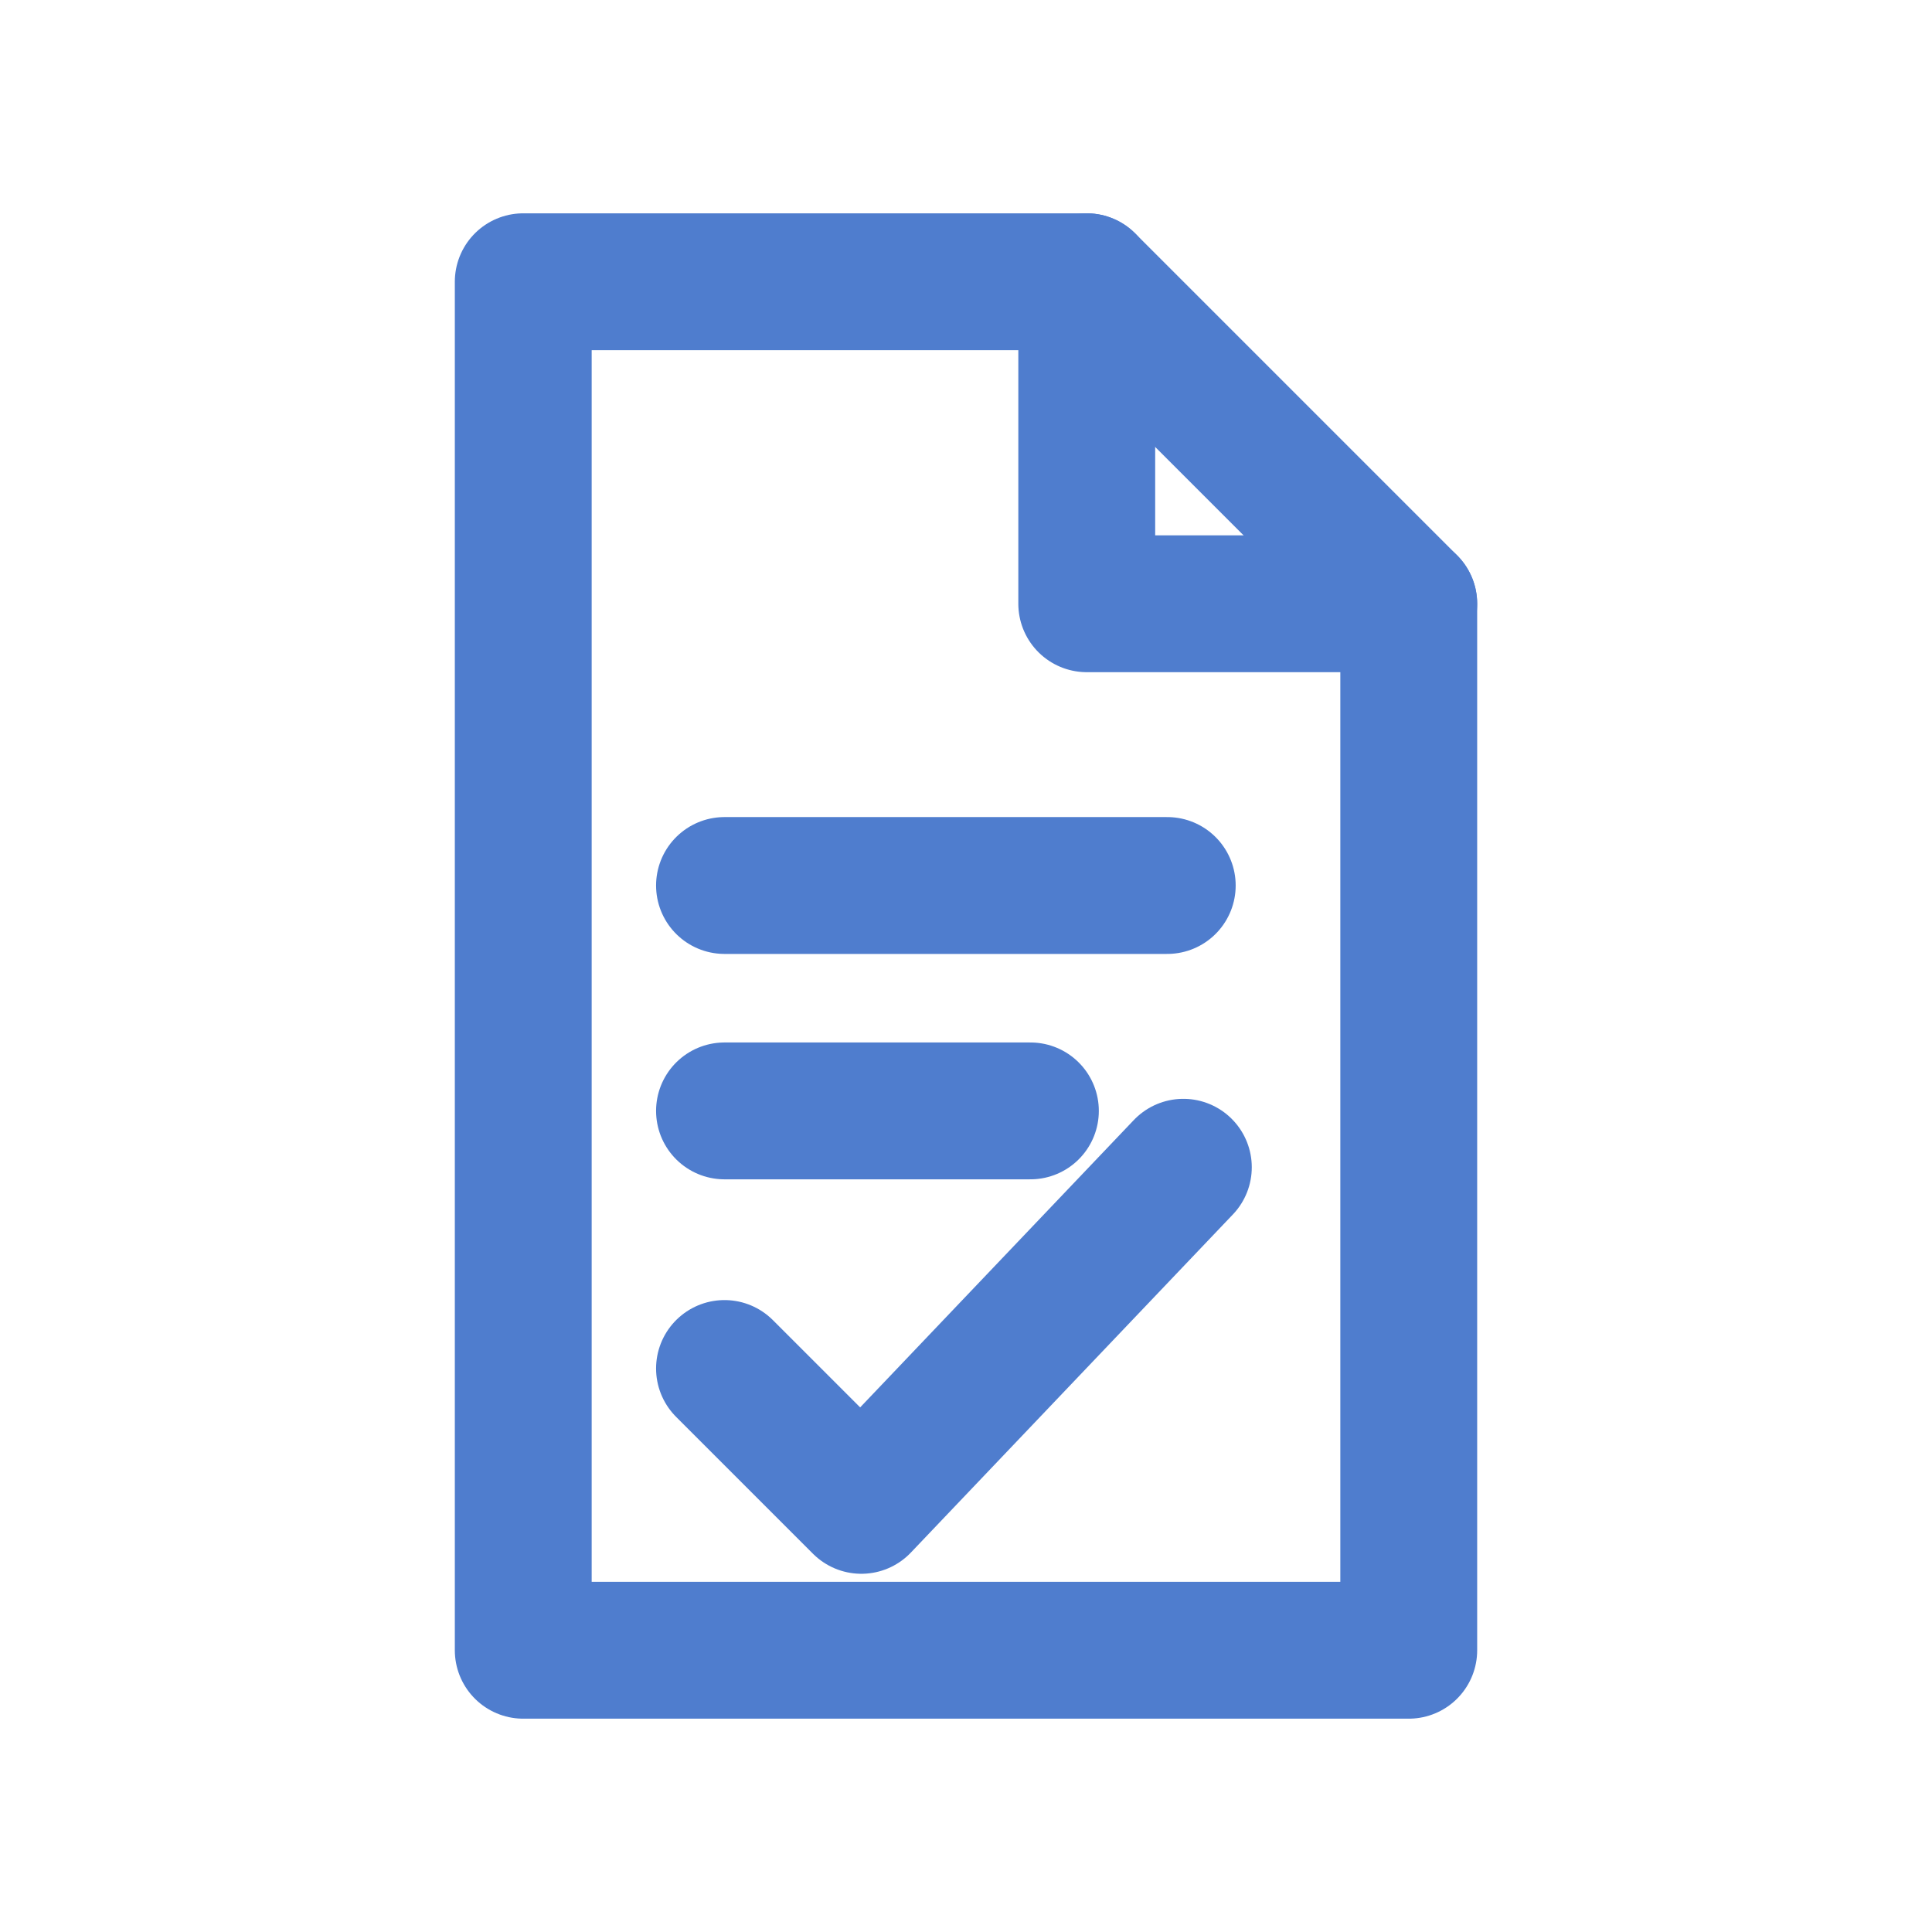
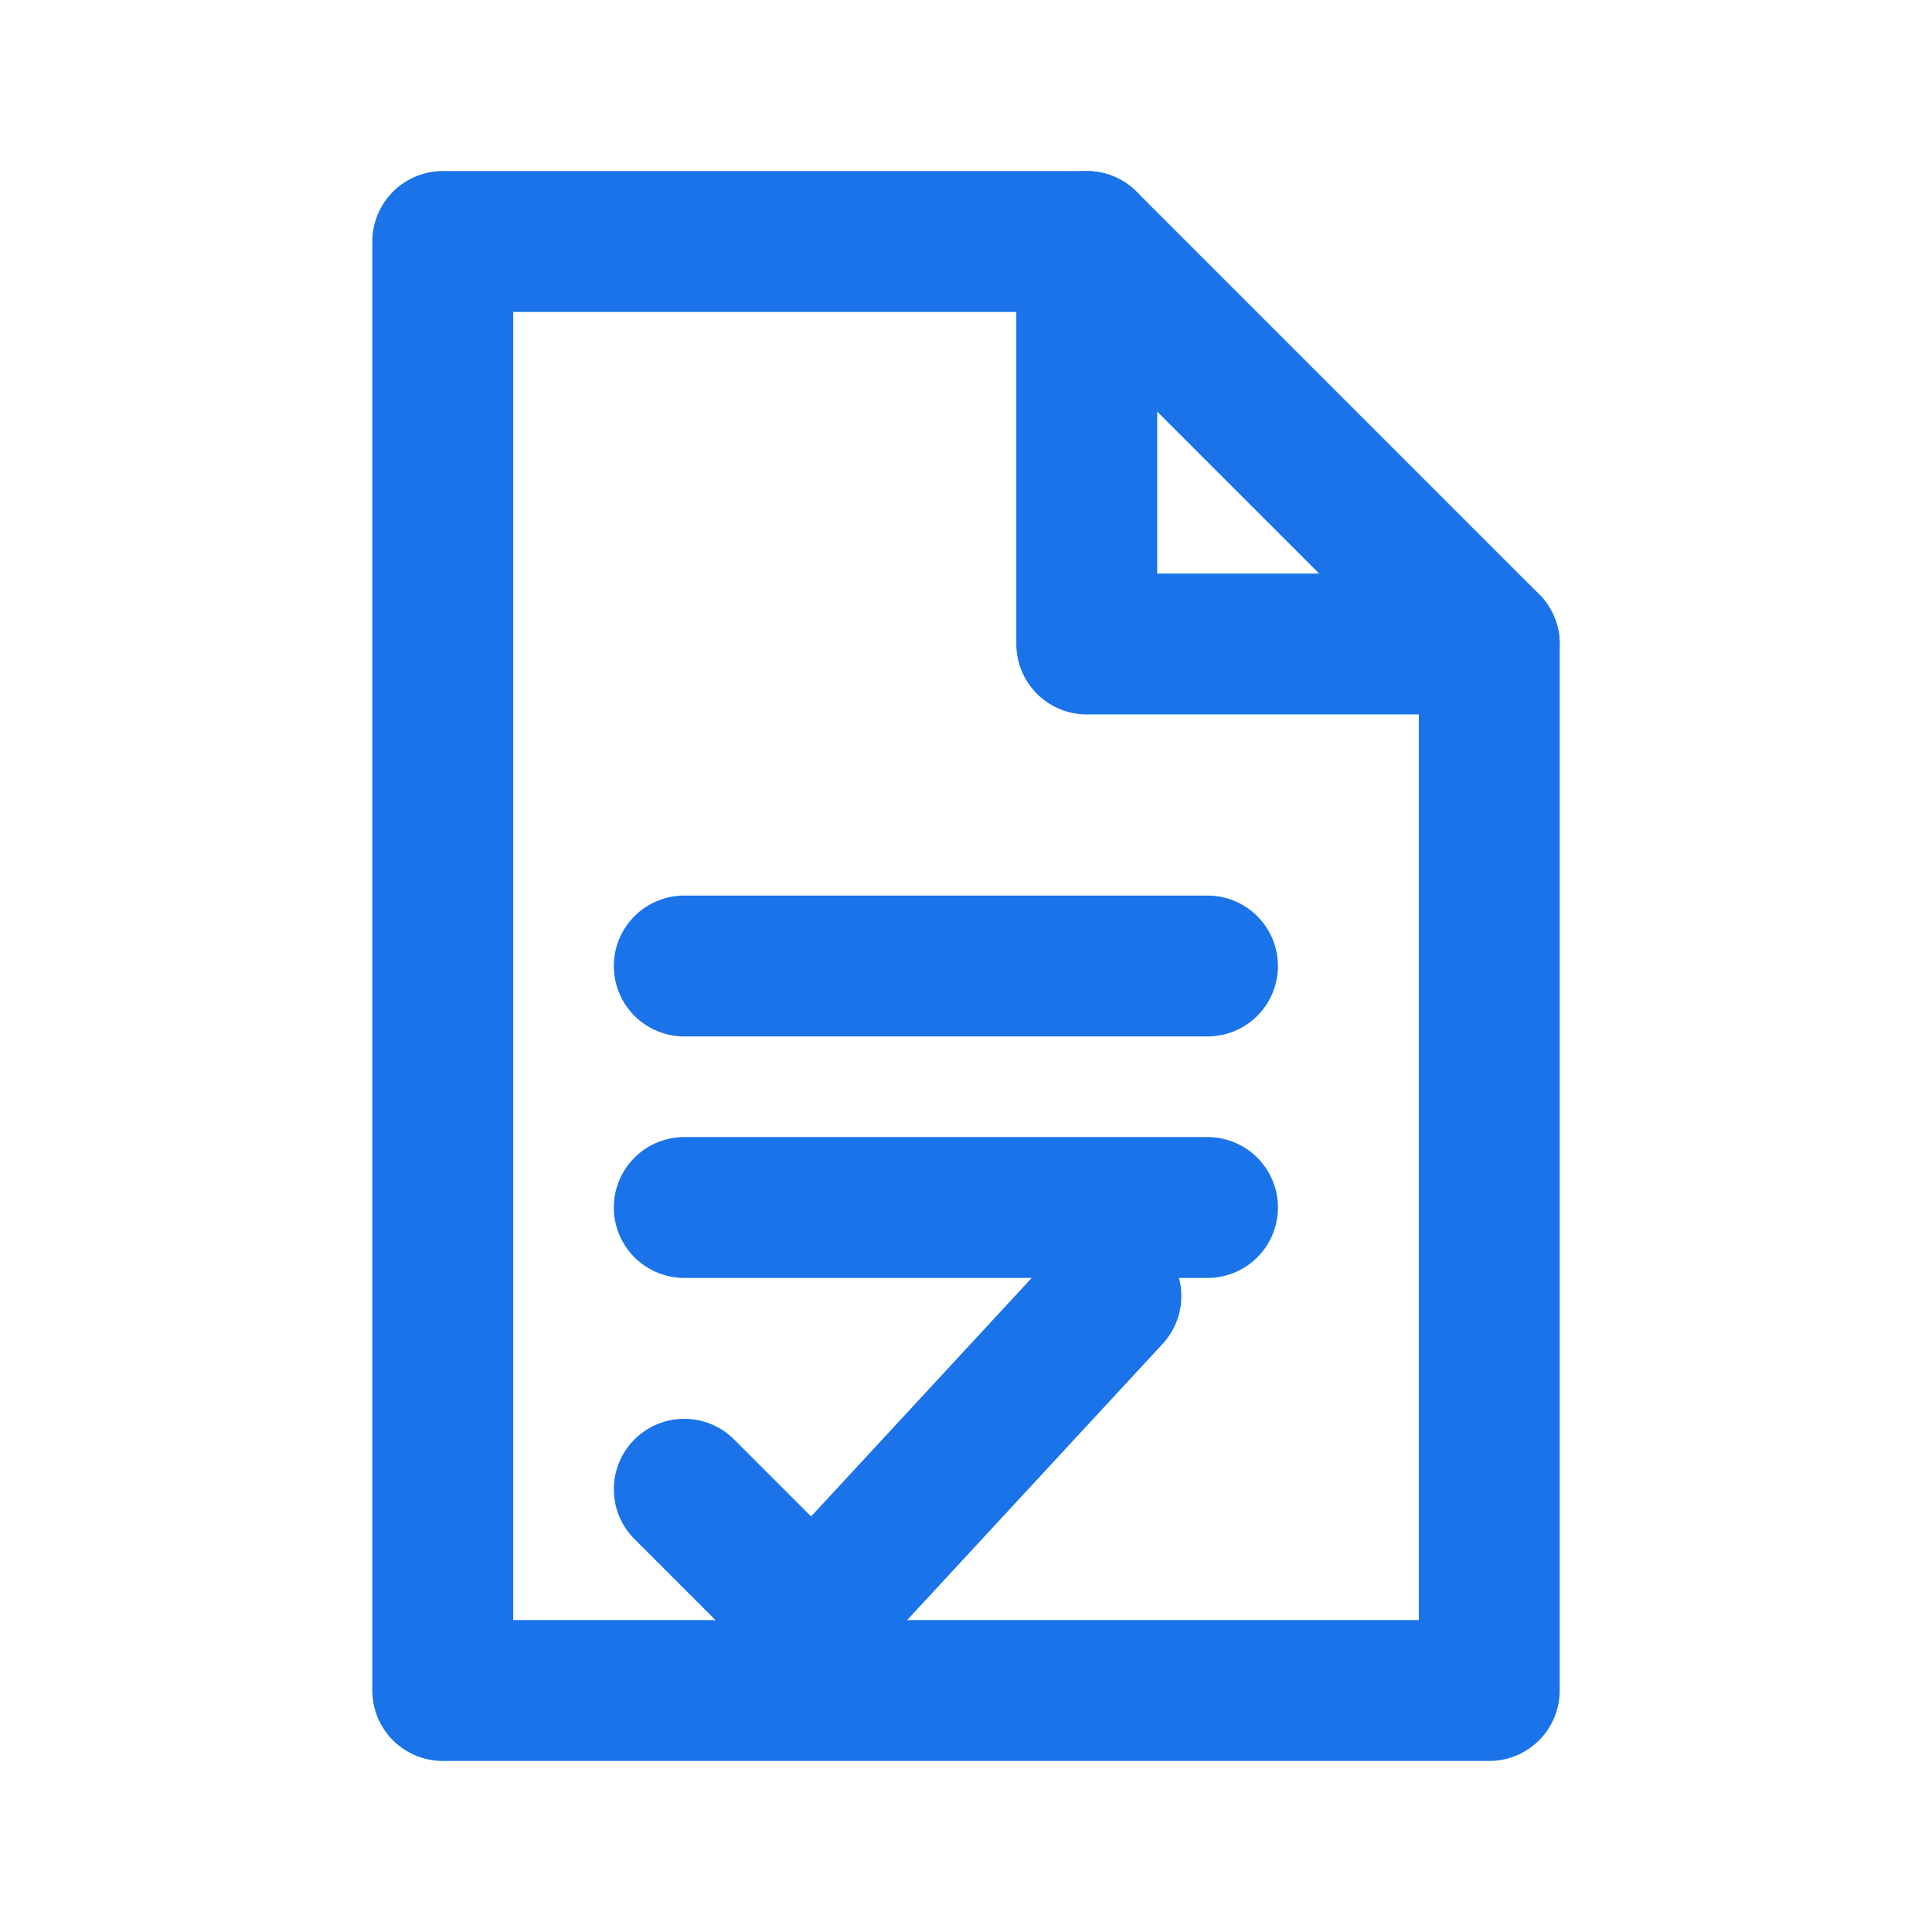
- <svg xmlns="http://www.w3.org/2000/svg" viewBox="0 0 24 24" role="img" aria-labelledby="title desc">
-   <g fill="none" stroke="#4F7DCE" stroke-width="1.7" stroke-linecap="round" stroke-linejoin="round">
-     <path d="M6.5 3.5h7l4 4v13h-11z" />
-     <path d="M13.5 3.5v4h4M9 11h5.5M9 13.8h3.8" />
-     <path d="m9 17 1.7 1.7 4-4.2" />
+ <svg xmlns="http://www.w3.org/2000/svg" viewBox="0 0 24 24" role="img" aria-labelledby="title desc" style="color:#1A73E8">
+   <g fill="none" stroke="currentColor" stroke-width="1.75" stroke-linecap="round" stroke-linejoin="round">
+     <path d="M5.5 3h8l5 5v13h-13z" />
+     <path d="M13.5 3v5h5" />
+     <path d="M8.5 12h6.5M8.5 15h6.5" />
+     <path d="m8.5 18.5 1.6 1.6 3.7-4" />
  </g>
</svg>
